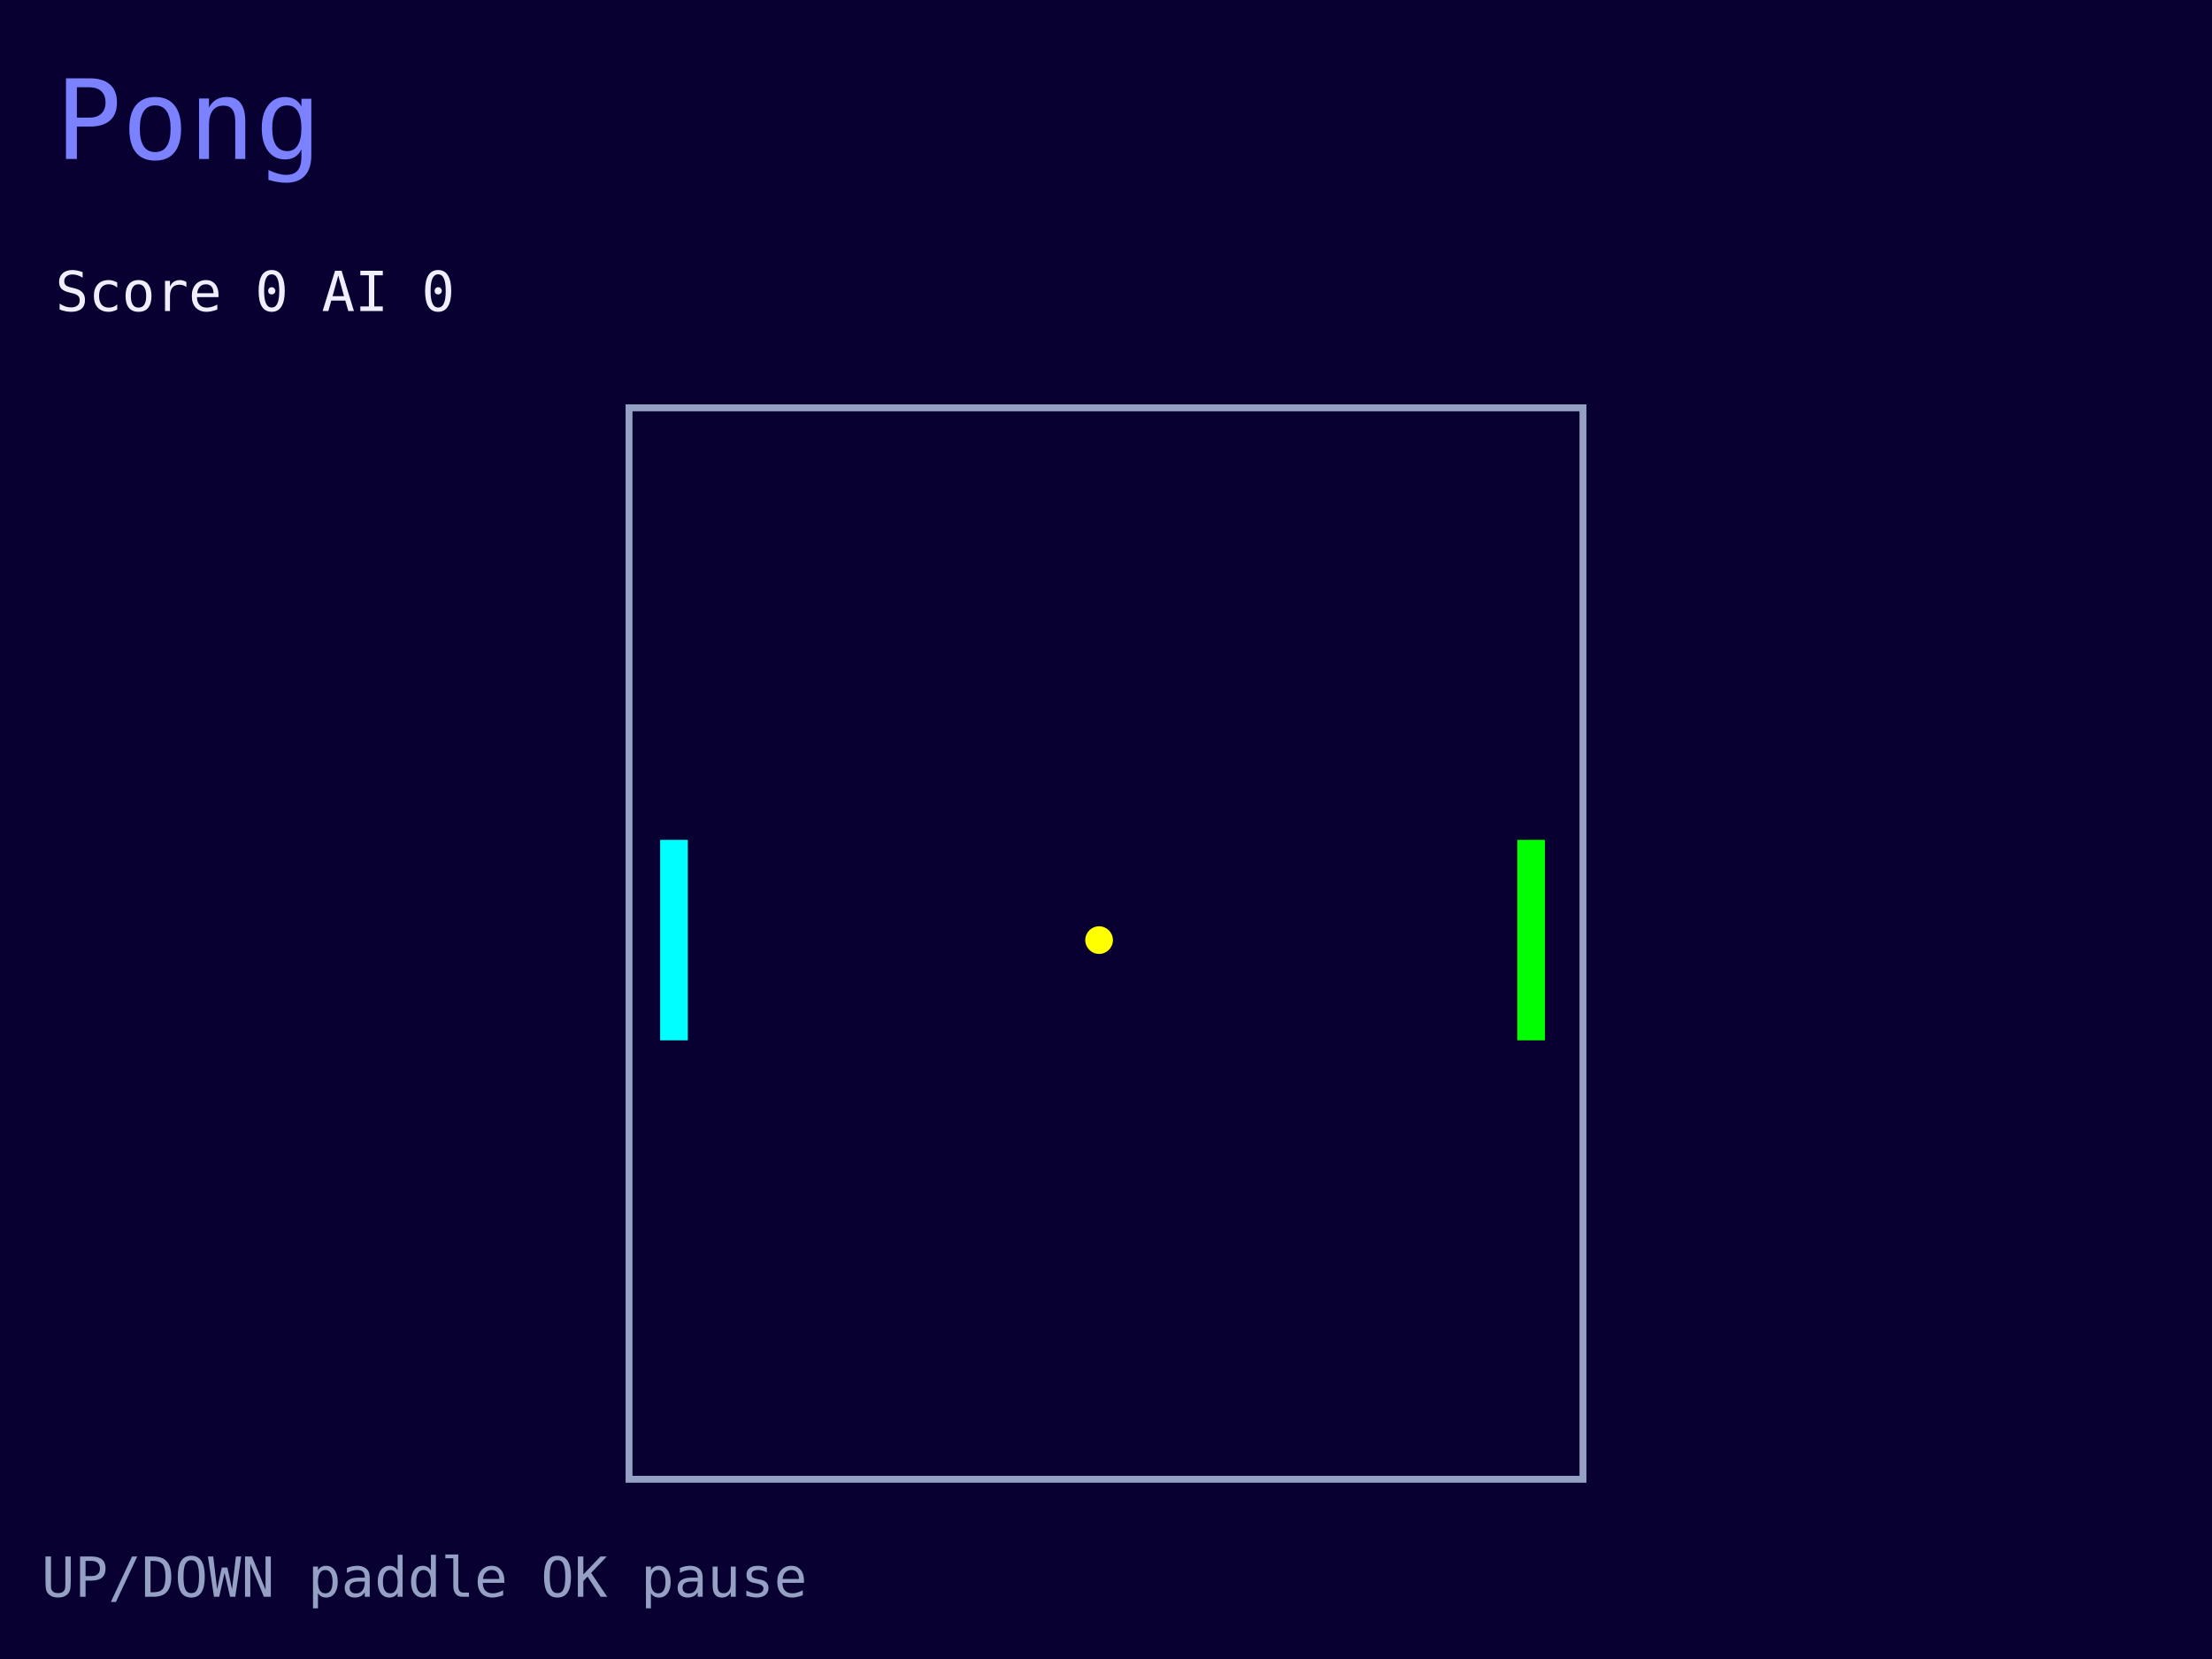
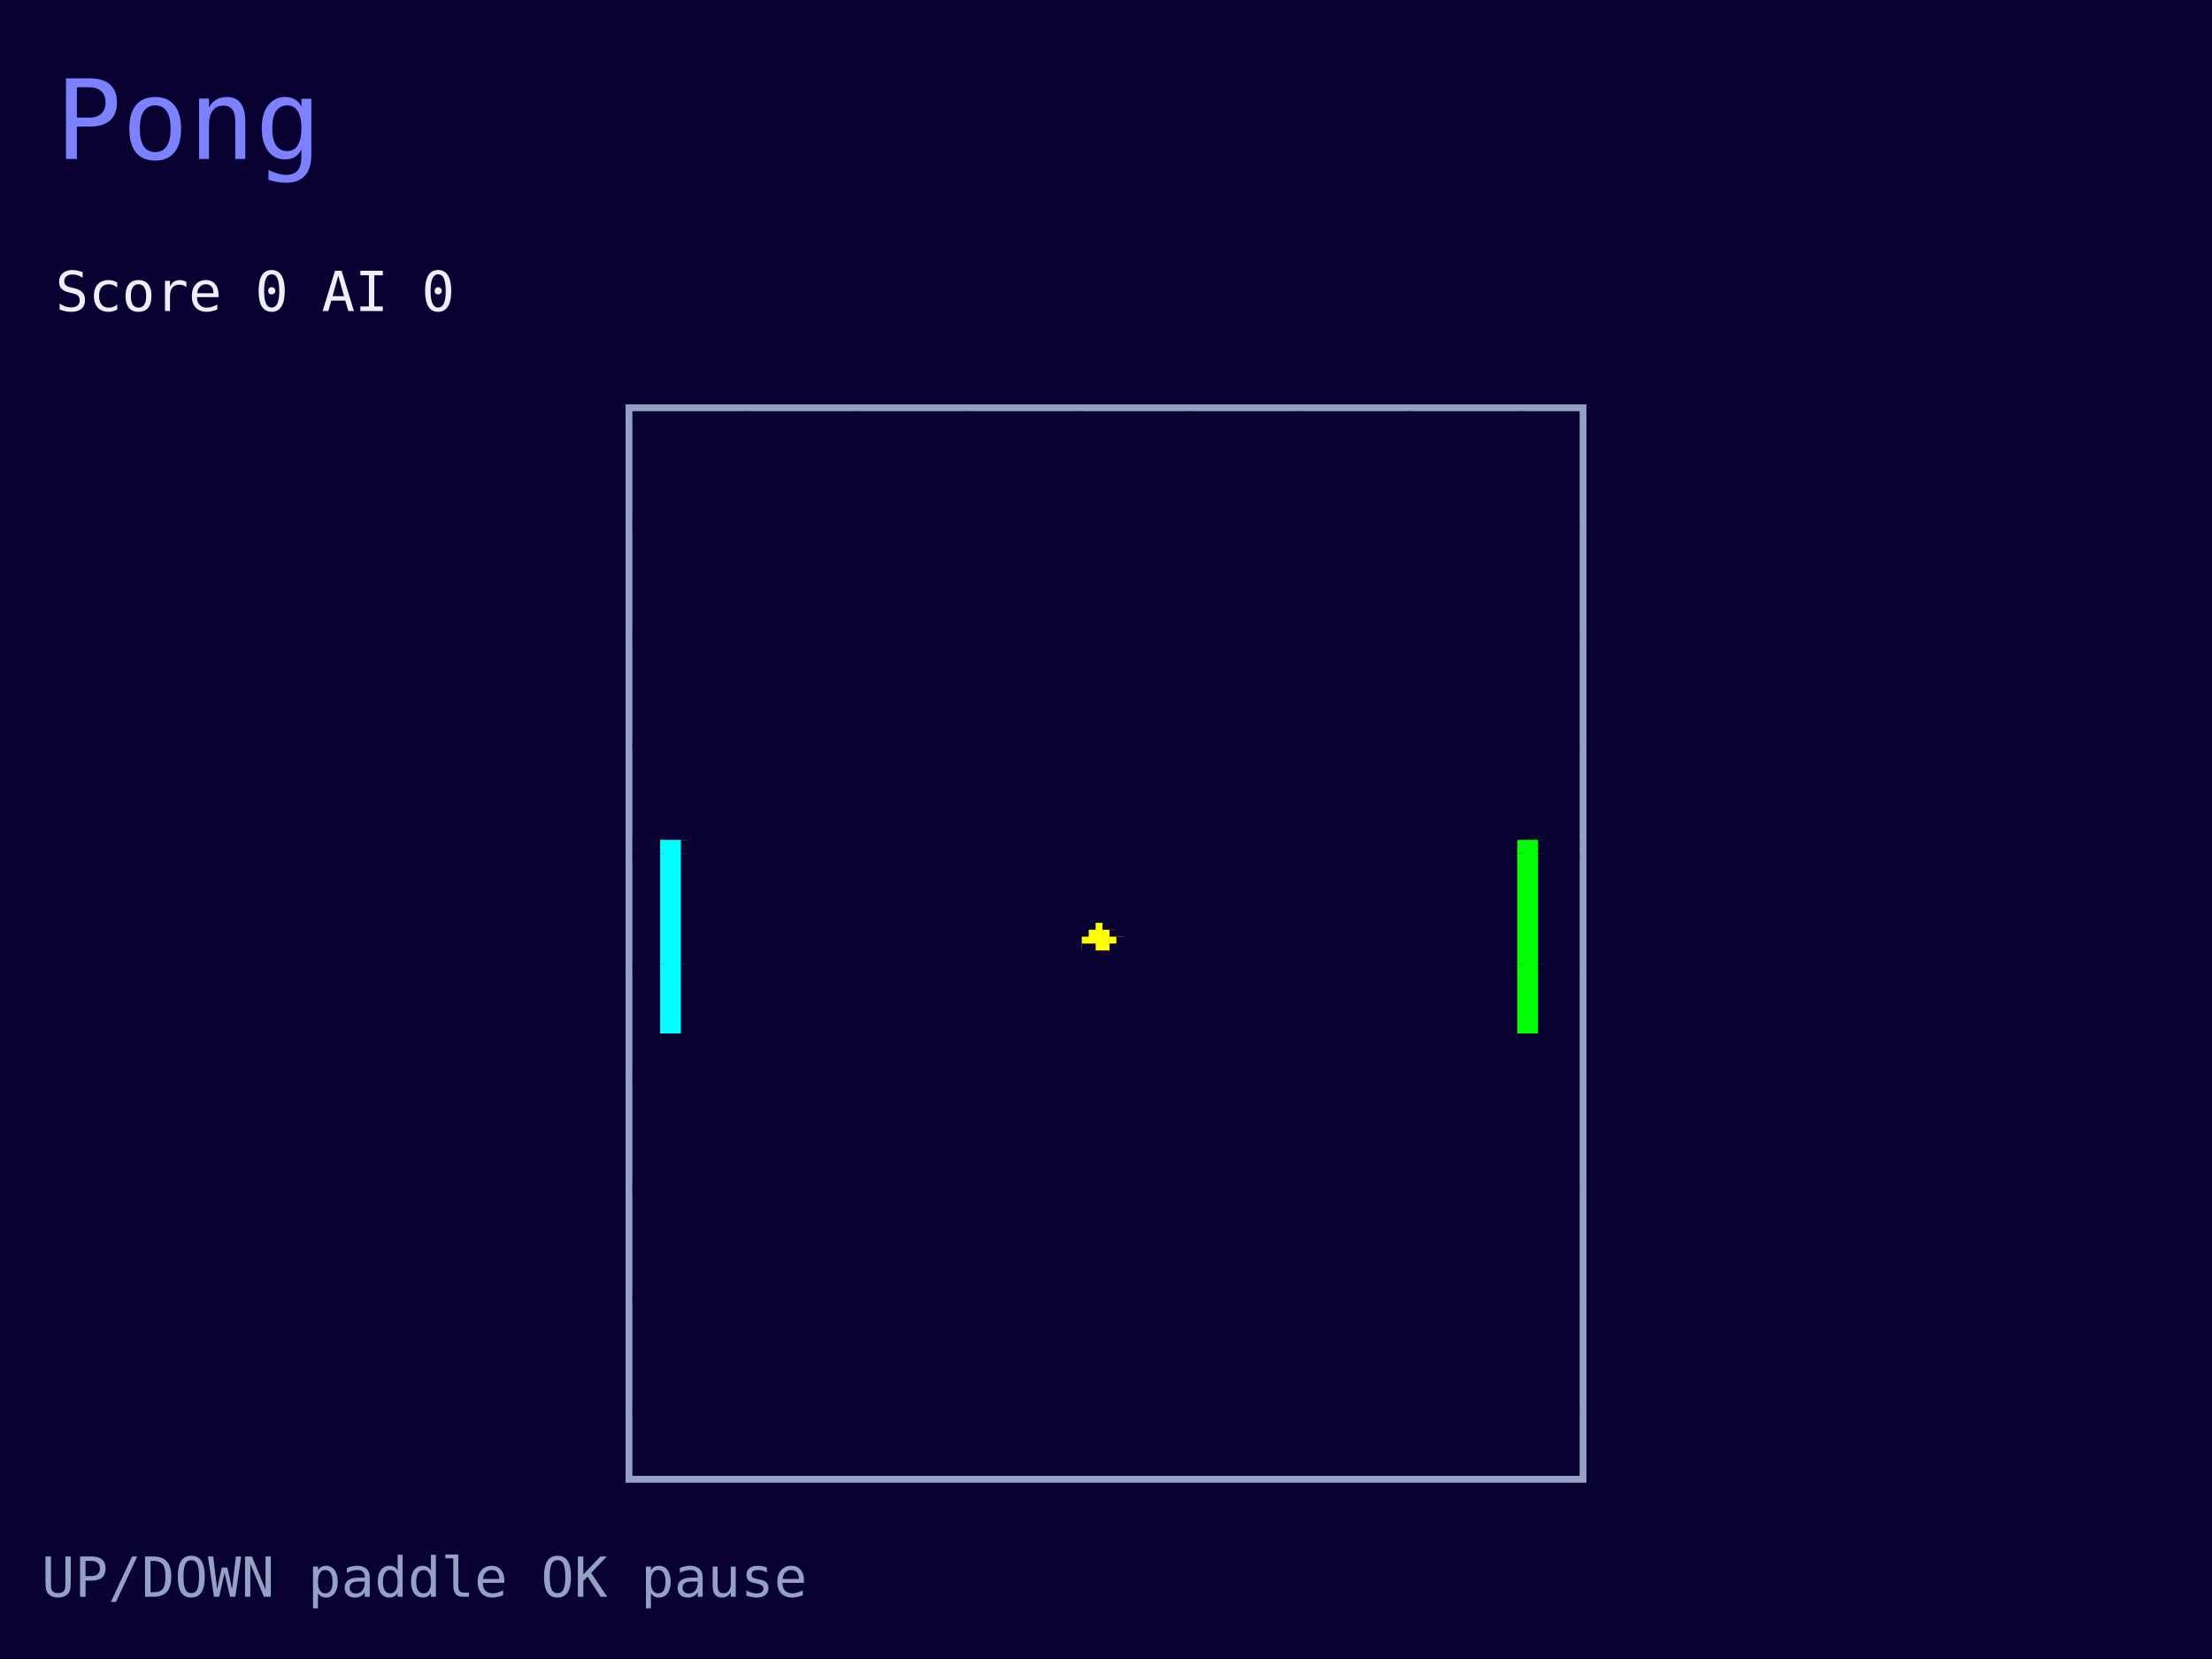
<svg xmlns="http://www.w3.org/2000/svg" width="320" height="240" viewBox="0 0 320 240">
  <rect x="0" y="0" width="320" height="240" rx="0" fill="#080031" stroke="#080031" />
  <text x="8" y="23" fill="#7b81ff" font-family="monospace" font-size="16" textLength="48" lengthAdjust="spacingAndGlyphs">Pong</text>
-   <rect x="0" y="34" width="320" height="18" rx="0" fill="#080031" stroke="#080031" />
+   <rect x="91" y="59" width="138" height="155" rx="0" fill="none" stroke="#94a1c5" />
+   <text x="6" y="231" fill="#94a1c5" font-family="monospace" font-size="8" textLength="144" lengthAdjust="spacingAndGlyphs">UP/DOWN paddle  OK pause</text>
+   <rect x="8" y="35" width="304" height="17" rx="0" fill="#080031" stroke="#080031" />
  <text x="8" y="45" fill="#eeeeff" font-family="monospace" font-size="8" textLength="78" lengthAdjust="spacingAndGlyphs">Score 0  AI 0</text>
-   <rect x="92" y="60" width="136" height="153" rx="0" fill="#080031" stroke="#080031" />
-   <rect x="91" y="59" width="138" height="155" rx="0" fill="none" stroke="#94a1c5" />
-   <rect x="96" y="122" width="3" height="28" rx="0" fill="#00ffff" stroke="#00ffff" />
-   <rect x="220" y="122" width="3" height="28" rx="0" fill="#00ff00" stroke="#00ff00" />
-   <circle cx="159" cy="136" r="2" fill="#ffff00" />
-   <rect x="0" y="217" width="320" height="23" rx="0" fill="#080031" stroke="#080031" />
-   <text x="6" y="231" fill="#94a1c5" font-family="monospace" font-size="8" textLength="144" lengthAdjust="spacingAndGlyphs">UP/DOWN paddle  OK pause</text>
+   <rect x="92" y="60" width="16" height="16" rx="0" fill="#080031" stroke="#080031" />
+   <rect x="108" y="60" width="16" height="16" rx="0" fill="#080031" stroke="#080031" />
+   <rect x="124" y="60" width="16" height="16" rx="0" fill="#080031" stroke="#080031" />
+   <rect x="140" y="60" width="16" height="16" rx="0" fill="#080031" stroke="#080031" />
+   <rect x="156" y="60" width="16" height="16" rx="0" fill="#080031" stroke="#080031" />
+   <rect x="172" y="60" width="16" height="16" rx="0" fill="#080031" stroke="#080031" />
+   <rect x="188" y="60" width="16" height="16" rx="0" fill="#080031" stroke="#080031" />
+   <rect x="204" y="60" width="16" height="16" rx="0" fill="#080031" stroke="#080031" />
+   <rect x="220" y="60" width="8" height="16" rx="0" fill="#080031" stroke="#080031" />
+   <rect x="92" y="76" width="16" height="16" rx="0" fill="#080031" stroke="#080031" />
+   <rect x="108" y="76" width="16" height="16" rx="0" fill="#080031" stroke="#080031" />
+   <rect x="124" y="76" width="16" height="16" rx="0" fill="#080031" stroke="#080031" />
+   <rect x="140" y="76" width="16" height="16" rx="0" fill="#080031" stroke="#080031" />
+   <rect x="156" y="76" width="16" height="16" rx="0" fill="#080031" stroke="#080031" />
+   <rect x="172" y="76" width="16" height="16" rx="0" fill="#080031" stroke="#080031" />
+   <rect x="188" y="76" width="16" height="16" rx="0" fill="#080031" stroke="#080031" />
+   <rect x="204" y="76" width="16" height="16" rx="0" fill="#080031" stroke="#080031" />
+   <rect x="220" y="76" width="8" height="16" rx="0" fill="#080031" stroke="#080031" />
+   <rect x="92" y="92" width="16" height="16" rx="0" fill="#080031" stroke="#080031" />
+   <rect x="108" y="92" width="16" height="16" rx="0" fill="#080031" stroke="#080031" />
+   <rect x="124" y="92" width="16" height="16" rx="0" fill="#080031" stroke="#080031" />
+   <rect x="140" y="92" width="16" height="16" rx="0" fill="#080031" stroke="#080031" />
+   <rect x="156" y="92" width="16" height="16" rx="0" fill="#080031" stroke="#080031" />
+   <rect x="172" y="92" width="16" height="16" rx="0" fill="#080031" stroke="#080031" />
+   <rect x="188" y="92" width="16" height="16" rx="0" fill="#080031" stroke="#080031" />
+   <rect x="204" y="92" width="16" height="16" rx="0" fill="#080031" stroke="#080031" />
+   <rect x="220" y="92" width="8" height="16" rx="0" fill="#080031" stroke="#080031" />
+   <rect x="92" y="108" width="16" height="14" rx="0" fill="#080031" stroke="#080031" />
+   <rect x="92" y="122" width="4" height="2" rx="0" fill="#080031" stroke="#080031" />
+   <rect x="96" y="122" width="3" height="2" rx="0" fill="#00ffff" stroke="#00ffff" />
+   <rect x="99" y="122" width="9" height="2" rx="0" fill="#080031" stroke="#080031" />
+   <rect x="108" y="108" width="16" height="16" rx="0" fill="#080031" stroke="#080031" />
+   <rect x="124" y="108" width="16" height="16" rx="0" fill="#080031" stroke="#080031" />
+   <rect x="140" y="108" width="16" height="16" rx="0" fill="#080031" stroke="#080031" />
+   <rect x="156" y="108" width="16" height="16" rx="0" fill="#080031" stroke="#080031" />
+   <rect x="172" y="108" width="16" height="16" rx="0" fill="#080031" stroke="#080031" />
+   <rect x="188" y="108" width="16" height="16" rx="0" fill="#080031" stroke="#080031" />
+   <rect x="204" y="108" width="16" height="16" rx="0" fill="#080031" stroke="#080031" />
+   <rect x="220" y="108" width="8" height="14" rx="0" fill="#080031" stroke="#080031" />
+   <rect x="220" y="122" width="3" height="2" rx="0" fill="#00ff00" stroke="#00ff00" />
+   <rect x="223" y="122" width="5" height="2" rx="0" fill="#080031" stroke="#080031" />
+   <rect x="92" y="124" width="4" height="16" rx="0" fill="#080031" stroke="#080031" />
+   <rect x="96" y="124" width="3" height="16" rx="0" fill="#00ffff" stroke="#00ffff" />
+   <rect x="99" y="124" width="9" height="16" rx="0" fill="#080031" stroke="#080031" />
+   <rect x="108" y="124" width="16" height="16" rx="0" fill="#080031" stroke="#080031" />
+   <rect x="124" y="124" width="16" height="16" rx="0" fill="#080031" stroke="#080031" />
+   <rect x="140" y="124" width="16" height="16" rx="0" fill="#080031" stroke="#080031" />
+   <rect x="156" y="124" width="16" height="10" rx="0" fill="#080031" stroke="#080031" />
+   <rect x="156" y="134" width="3" height="1" rx="0" fill="#080031" stroke="#080031" />
+   <rect x="159" y="134" width="1" height="5" rx="0" fill="#ffff00" stroke="#ffff00" />
+   <rect x="160" y="134" width="12" height="1" rx="0" fill="#080031" stroke="#080031" />
+   <rect x="156" y="135" width="2" height="1" rx="0" fill="#080031" stroke="#080031" />
+   <rect x="158" y="135" width="1" height="3" rx="0" fill="#ffff00" stroke="#ffff00" />
+   <rect x="160" y="135" width="1" height="3" rx="0" fill="#ffff00" stroke="#ffff00" />
+   <rect x="161" y="135" width="11" height="1" rx="0" fill="#080031" stroke="#080031" />
+   <rect x="156" y="136" width="1" height="4" rx="0" fill="#080031" stroke="#080031" />
+   <rect x="157" y="136" width="1" height="1" rx="0" fill="#ffff00" stroke="#ffff00" />
+   <rect x="161" y="136" width="1" height="1" rx="0" fill="#ffff00" stroke="#ffff00" />
+   <rect x="162" y="136" width="10" height="4" rx="0" fill="#080031" stroke="#080031" />
+   <rect x="157" y="137" width="1" height="3" rx="0" fill="#080031" stroke="#080031" />
+   <rect x="161" y="137" width="1" height="3" rx="0" fill="#080031" stroke="#080031" />
+   <rect x="158" y="138" width="1" height="2" rx="0" fill="#080031" stroke="#080031" />
+   <rect x="160" y="138" width="1" height="2" rx="0" fill="#080031" stroke="#080031" />
+   <rect x="159" y="139" width="1" height="1" rx="0" fill="#080031" stroke="#080031" />
+   <rect x="172" y="124" width="16" height="16" rx="0" fill="#080031" stroke="#080031" />
+   <rect x="188" y="124" width="16" height="16" rx="0" fill="#080031" stroke="#080031" />
+   <rect x="204" y="124" width="16" height="16" rx="0" fill="#080031" stroke="#080031" />
+   <rect x="220" y="124" width="3" height="16" rx="0" fill="#00ff00" stroke="#00ff00" />
+   <rect x="223" y="124" width="5" height="16" rx="0" fill="#080031" stroke="#080031" />
+   <rect x="92" y="140" width="4" height="16" rx="0" fill="#080031" stroke="#080031" />
+   <rect x="96" y="140" width="3" height="10" rx="0" fill="#00ffff" stroke="#00ffff" />
+   <rect x="99" y="140" width="9" height="16" rx="0" fill="#080031" stroke="#080031" />
+   <rect x="96" y="150" width="3" height="6" rx="0" fill="#080031" stroke="#080031" />
+   <rect x="108" y="140" width="16" height="16" rx="0" fill="#080031" stroke="#080031" />
+   <rect x="124" y="140" width="16" height="16" rx="0" fill="#080031" stroke="#080031" />
+   <rect x="140" y="140" width="16" height="16" rx="0" fill="#080031" stroke="#080031" />
+   <rect x="156" y="140" width="16" height="16" rx="0" fill="#080031" stroke="#080031" />
+   <rect x="172" y="140" width="16" height="16" rx="0" fill="#080031" stroke="#080031" />
+   <rect x="188" y="140" width="16" height="16" rx="0" fill="#080031" stroke="#080031" />
+   <rect x="204" y="140" width="16" height="16" rx="0" fill="#080031" stroke="#080031" />
+   <rect x="220" y="140" width="3" height="10" rx="0" fill="#00ff00" stroke="#00ff00" />
+   <rect x="223" y="140" width="5" height="16" rx="0" fill="#080031" stroke="#080031" />
+   <rect x="220" y="150" width="3" height="6" rx="0" fill="#080031" stroke="#080031" />
+   <rect x="92" y="156" width="16" height="16" rx="0" fill="#080031" stroke="#080031" />
+   <rect x="108" y="156" width="16" height="16" rx="0" fill="#080031" stroke="#080031" />
+   <rect x="124" y="156" width="16" height="16" rx="0" fill="#080031" stroke="#080031" />
+   <rect x="140" y="156" width="16" height="16" rx="0" fill="#080031" stroke="#080031" />
+   <rect x="156" y="156" width="16" height="16" rx="0" fill="#080031" stroke="#080031" />
+   <rect x="172" y="156" width="16" height="16" rx="0" fill="#080031" stroke="#080031" />
+   <rect x="188" y="156" width="16" height="16" rx="0" fill="#080031" stroke="#080031" />
+   <rect x="204" y="156" width="16" height="16" rx="0" fill="#080031" stroke="#080031" />
+   <rect x="220" y="156" width="8" height="16" rx="0" fill="#080031" stroke="#080031" />
+   <rect x="92" y="172" width="16" height="16" rx="0" fill="#080031" stroke="#080031" />
+   <rect x="108" y="172" width="16" height="16" rx="0" fill="#080031" stroke="#080031" />
+   <rect x="124" y="172" width="16" height="16" rx="0" fill="#080031" stroke="#080031" />
+   <rect x="140" y="172" width="16" height="16" rx="0" fill="#080031" stroke="#080031" />
+   <rect x="156" y="172" width="16" height="16" rx="0" fill="#080031" stroke="#080031" />
+   <rect x="172" y="172" width="16" height="16" rx="0" fill="#080031" stroke="#080031" />
+   <rect x="188" y="172" width="16" height="16" rx="0" fill="#080031" stroke="#080031" />
+   <rect x="204" y="172" width="16" height="16" rx="0" fill="#080031" stroke="#080031" />
+   <rect x="220" y="172" width="8" height="16" rx="0" fill="#080031" stroke="#080031" />
+   <rect x="92" y="188" width="16" height="16" rx="0" fill="#080031" stroke="#080031" />
+   <rect x="108" y="188" width="16" height="16" rx="0" fill="#080031" stroke="#080031" />
+   <rect x="124" y="188" width="16" height="16" rx="0" fill="#080031" stroke="#080031" />
+   <rect x="140" y="188" width="16" height="16" rx="0" fill="#080031" stroke="#080031" />
+   <rect x="156" y="188" width="16" height="16" rx="0" fill="#080031" stroke="#080031" />
+   <rect x="172" y="188" width="16" height="16" rx="0" fill="#080031" stroke="#080031" />
+   <rect x="188" y="188" width="16" height="16" rx="0" fill="#080031" stroke="#080031" />
+   <rect x="204" y="188" width="16" height="16" rx="0" fill="#080031" stroke="#080031" />
+   <rect x="220" y="188" width="8" height="16" rx="0" fill="#080031" stroke="#080031" />
+   <rect x="92" y="204" width="16" height="9" rx="0" fill="#080031" stroke="#080031" />
+   <rect x="108" y="204" width="16" height="9" rx="0" fill="#080031" stroke="#080031" />
+   <rect x="124" y="204" width="16" height="9" rx="0" fill="#080031" stroke="#080031" />
+   <rect x="140" y="204" width="16" height="9" rx="0" fill="#080031" stroke="#080031" />
+   <rect x="156" y="204" width="16" height="9" rx="0" fill="#080031" stroke="#080031" />
+   <rect x="172" y="204" width="16" height="9" rx="0" fill="#080031" stroke="#080031" />
+   <rect x="188" y="204" width="16" height="9" rx="0" fill="#080031" stroke="#080031" />
+   <rect x="204" y="204" width="16" height="9" rx="0" fill="#080031" stroke="#080031" />
+   <rect x="220" y="204" width="8" height="9" rx="0" fill="#080031" stroke="#080031" />
</svg>
